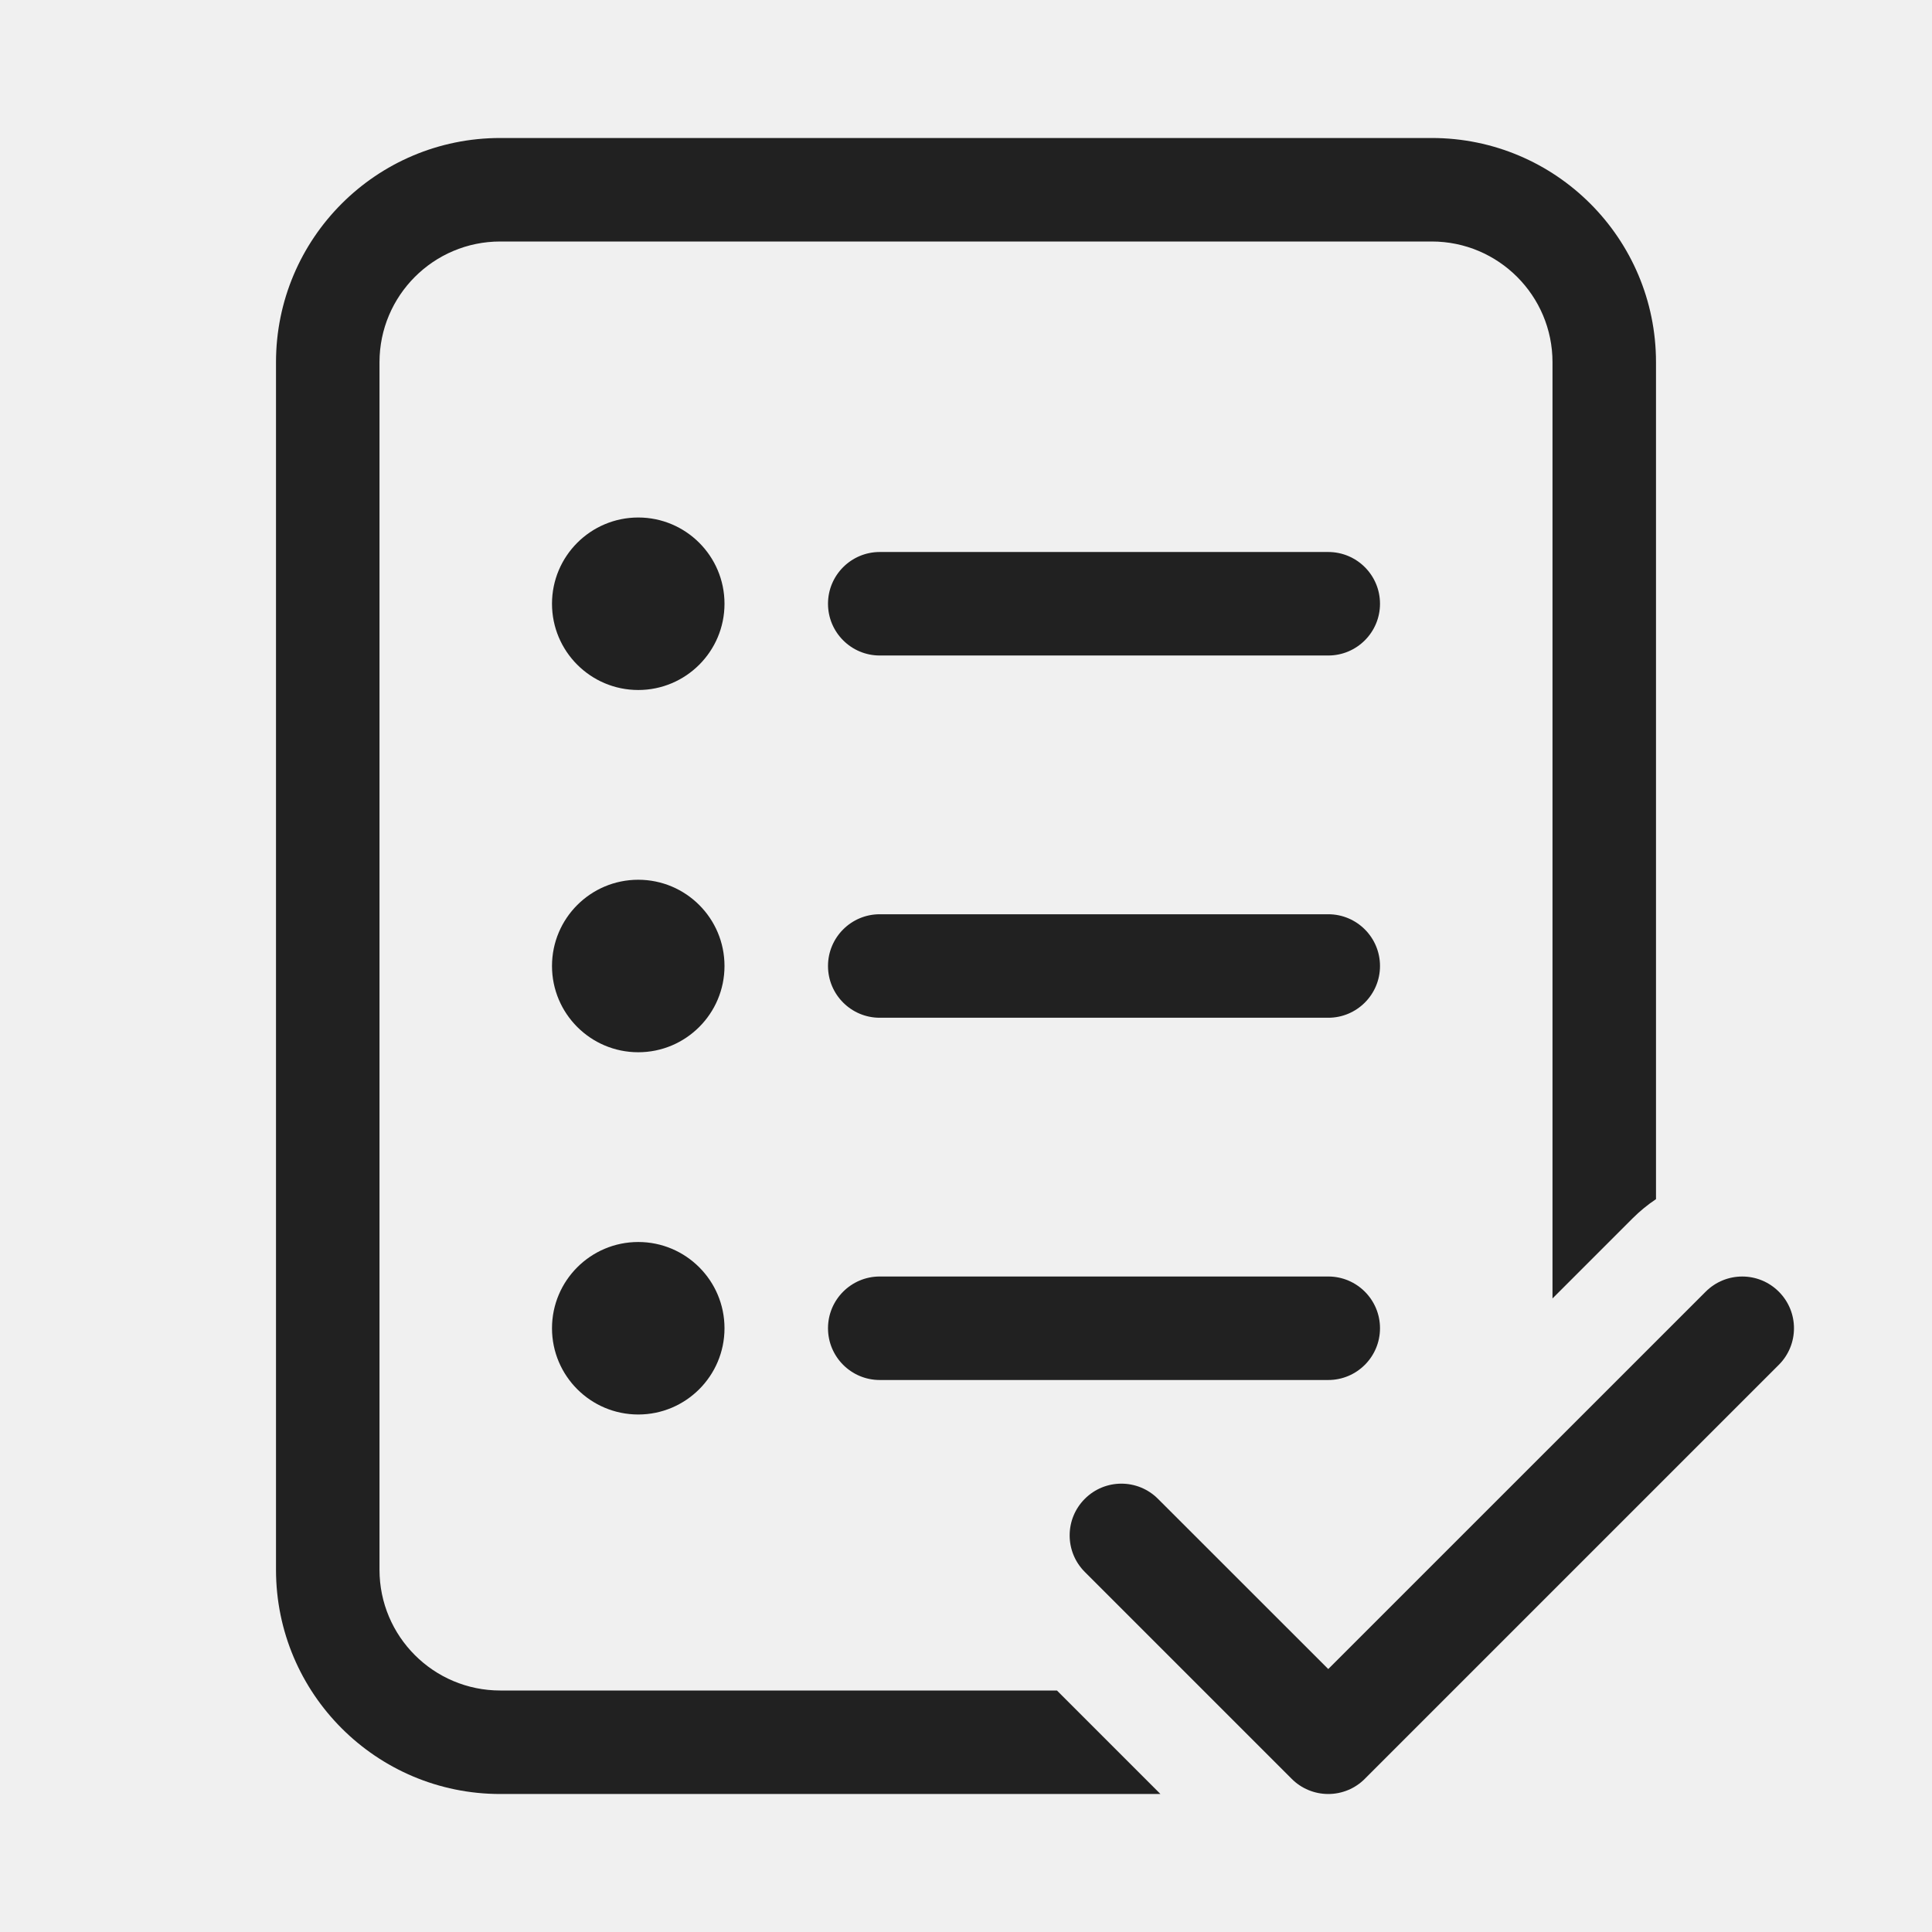
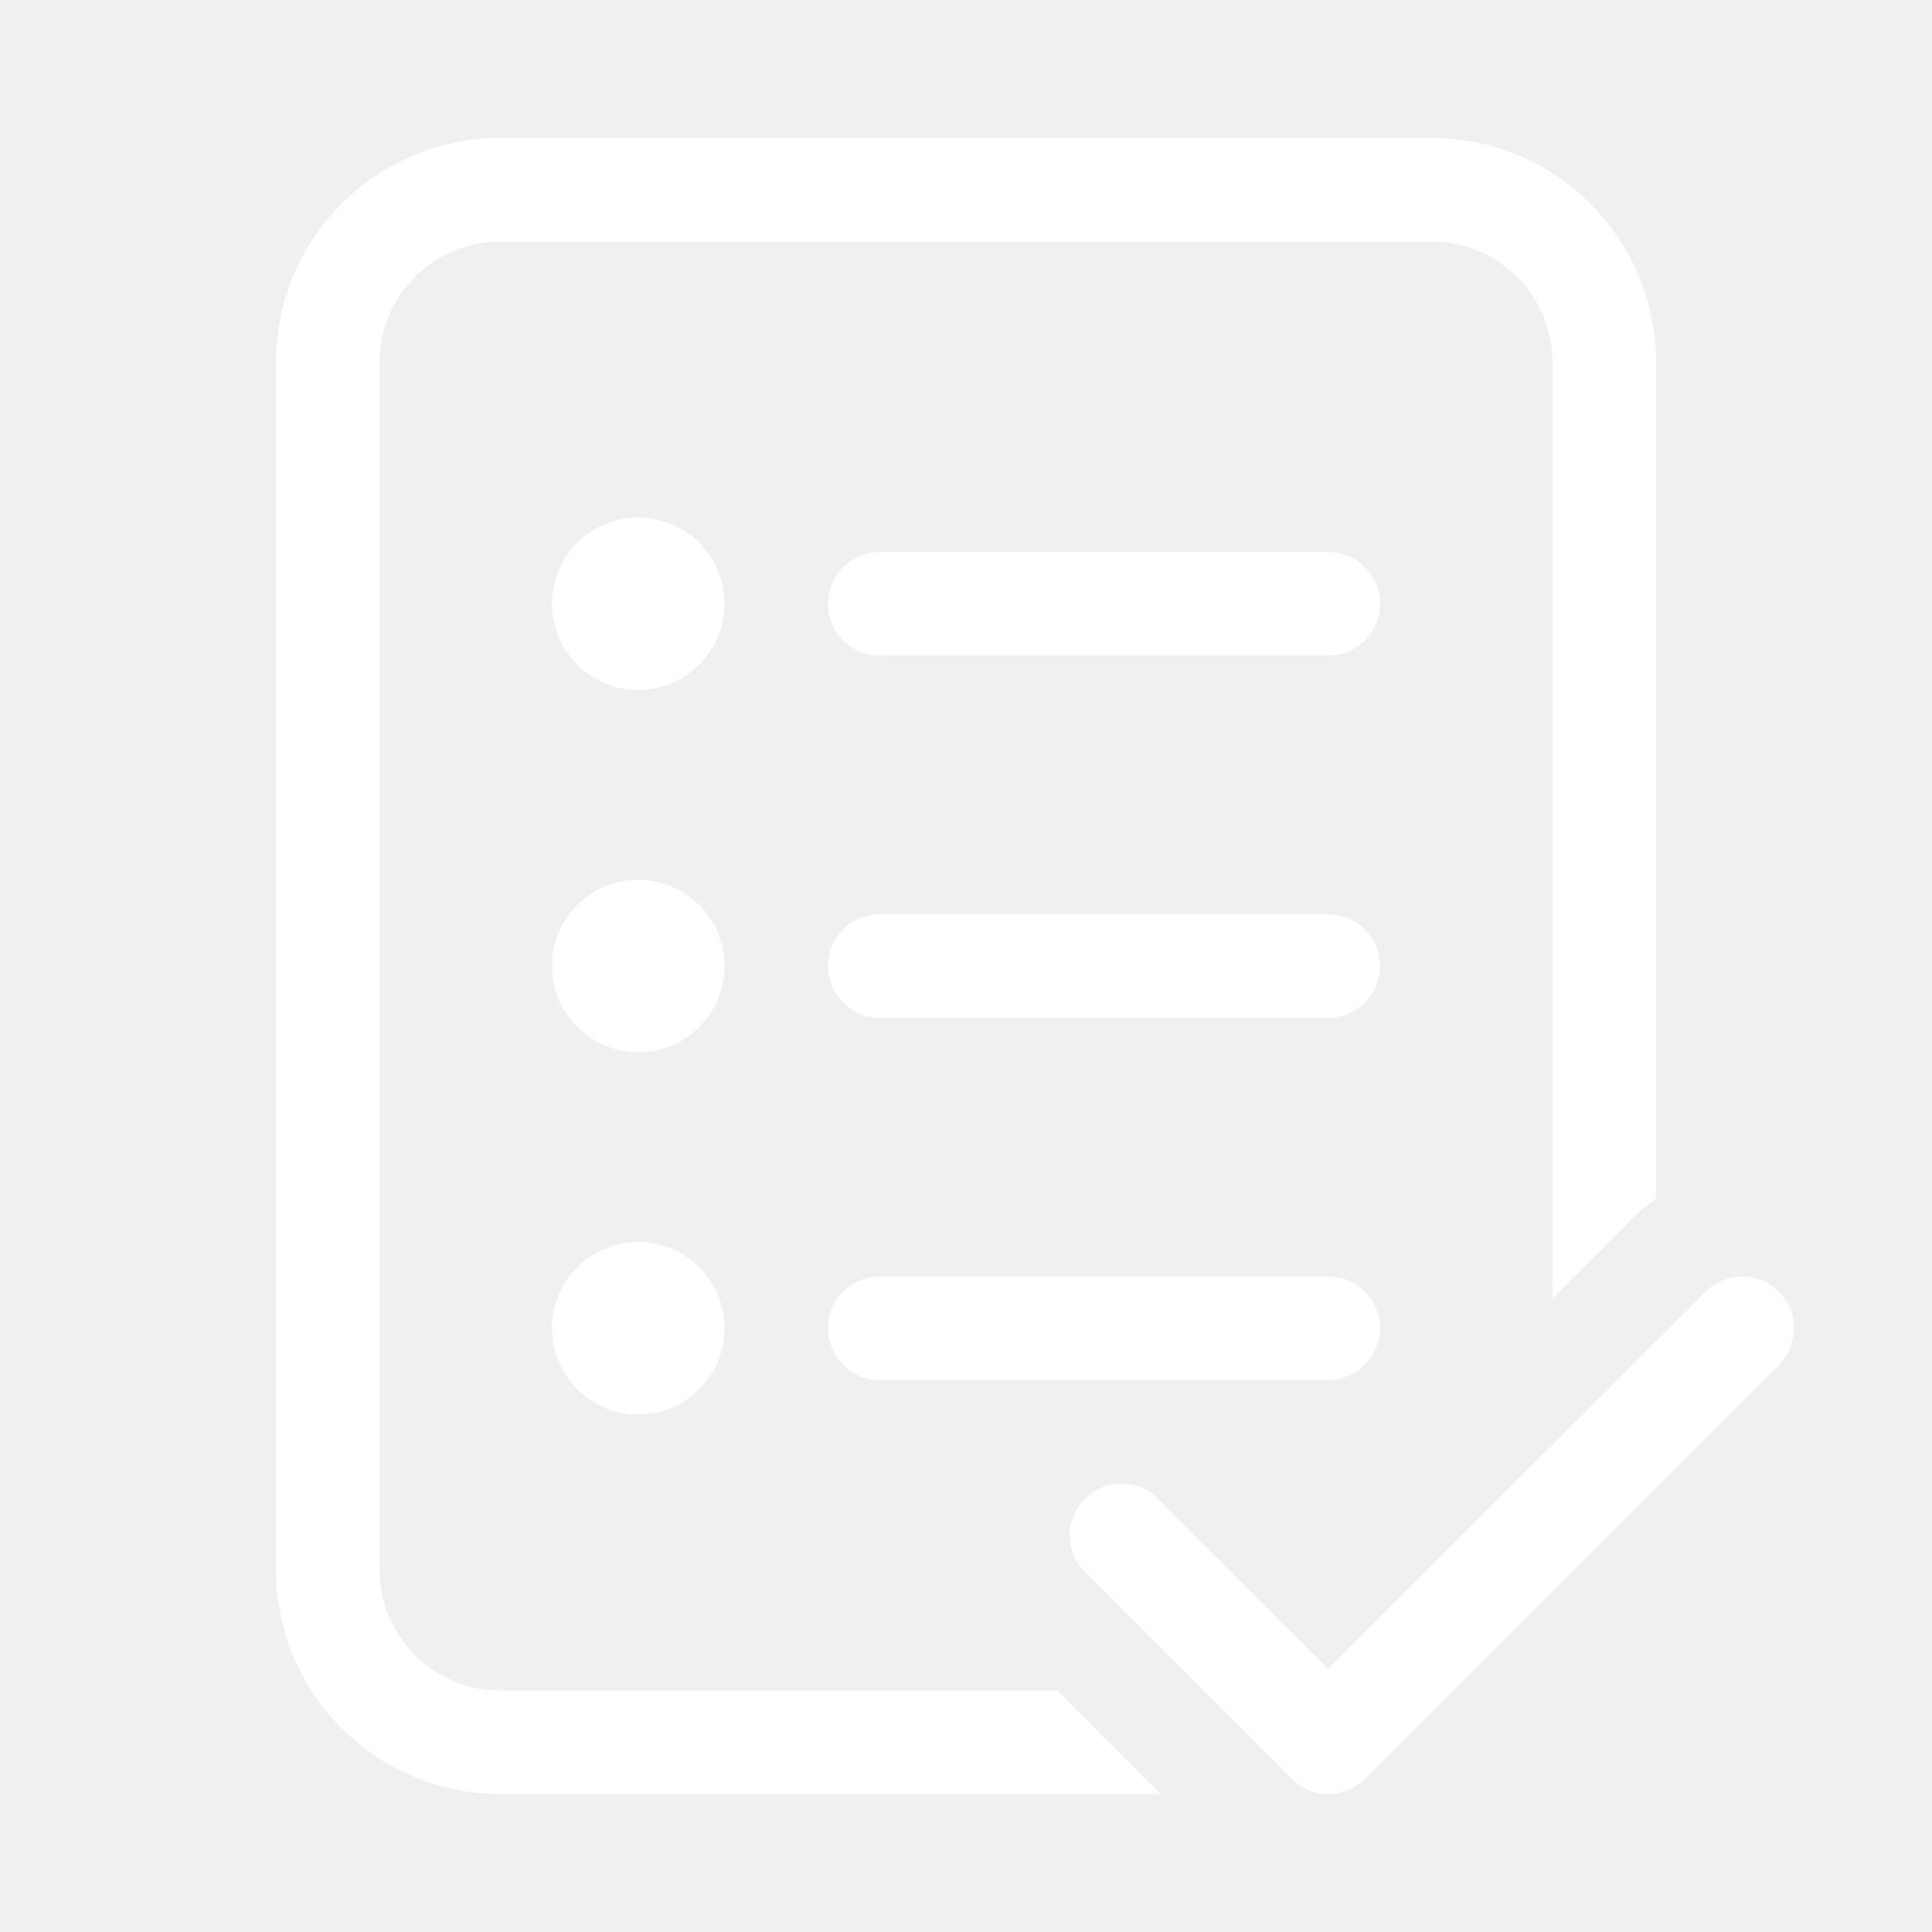
<svg xmlns="http://www.w3.org/2000/svg" width="800px" height="800px" viewBox="0 0 28 28" fill="none">
-   <path d="M4 5.25C4 3.455 5.455 2 7.25 2H20.75C22.545 2 24 3.455 24 5.25V17.379C23.88 17.459 23.765 17.553 23.659 17.659L22.5 18.818V5.25C22.5 4.284 21.716 3.5 20.75 3.5H7.25C6.284 3.5 5.5 4.284 5.5 5.25V22.75C5.5 23.716 6.284 24.5 7.25 24.5H15.318L16.818 26H7.25C5.455 26 4 24.545 4 22.75V5.25Z" fill="#212121" />
-   <path d="M10.5 8.75C10.5 9.44 9.94 10 9.25 10C8.56 10 8 9.44 8 8.75C8 8.06 8.56 7.5 9.25 7.5C9.94 7.5 10.5 8.06 10.5 8.75Z" fill="#212121" />
-   <path d="M9.25 15.25C9.94 15.25 10.5 14.69 10.5 14C10.5 13.309 9.94 12.75 9.25 12.75C8.56 12.75 8 13.309 8 14C8 14.69 8.56 15.25 9.25 15.25Z" fill="#212121" />
-   <path d="M9.25 20.5C9.94 20.5 10.5 19.94 10.5 19.25C10.5 18.56 9.94 18 9.25 18C8.56 18 8 18.56 8 19.25C8 19.94 8.56 20.5 9.25 20.5Z" fill="#212121" />
-   <path d="M12.75 8C12.336 8 12 8.336 12 8.75C12 9.164 12.336 9.5 12.75 9.5H19.25C19.664 9.5 20 9.164 20 8.75C20 8.336 19.664 8 19.25 8H12.75Z" fill="#212121" />
-   <path d="M12 14C12 13.586 12.336 13.25 12.75 13.25H19.25C19.664 13.25 20 13.586 20 14C20 14.414 19.664 14.75 19.25 14.75H12.75C12.336 14.75 12 14.414 12 14Z" fill="#212121" />
-   <path d="M12.75 18.5C12.336 18.5 12 18.836 12 19.25C12 19.664 12.336 20 12.75 20H19.25C19.664 20 20 19.664 20 19.25C20 18.836 19.664 18.5 19.25 18.5H12.75Z" fill="#212121" />
-   <path d="M25.78 19.78L19.78 25.78C19.64 25.921 19.449 26 19.25 26C19.051 26 18.86 25.921 18.72 25.78L15.722 22.782C15.429 22.489 15.429 22.015 15.722 21.722C16.015 21.429 16.489 21.429 16.782 21.722L19.25 24.189L24.72 18.72C25.013 18.427 25.487 18.427 25.78 18.72C26.073 19.013 26.073 19.487 25.78 19.78Z" fill="#212121" />
+   <path d="M4 5.25C4 3.455 5.455 2 7.25 2H20.75C22.545 2 24 3.455 24 5.25V17.379C23.88 17.459 23.765 17.553 23.659 17.659L22.5 18.818V5.25C22.5 4.284 21.716 3.5 20.75 3.5H7.25C6.284 3.5 5.5 4.284 5.5 5.25V22.75C5.5 23.716 6.284 24.5 7.25 24.5H15.318L16.818 26H7.25C5.455 26 4 24.545 4 22.75V5.25Z" fill="#fff" />
+   <path d="M10.5 8.75C10.5 9.44 9.94 10 9.25 10C8.56 10 8 9.44 8 8.75C8 8.06 8.56 7.5 9.25 7.5C9.94 7.5 10.5 8.06 10.5 8.75Z" fill="#fff" />
+   <path d="M9.25 15.25C9.94 15.25 10.5 14.69 10.5 14C10.5 13.309 9.94 12.75 9.25 12.75C8.56 12.75 8 13.309 8 14C8 14.69 8.56 15.25 9.25 15.25Z" fill="#fff" />
+   <path d="M9.25 20.5C9.94 20.5 10.5 19.94 10.5 19.25C10.5 18.56 9.94 18 9.25 18C8.56 18 8 18.56 8 19.25C8 19.94 8.56 20.5 9.25 20.5Z" fill="#fff" />
+   <path d="M12.75 8C12.336 8 12 8.336 12 8.75C12 9.164 12.336 9.5 12.75 9.5H19.25C19.664 9.5 20 9.164 20 8.75C20 8.336 19.664 8 19.25 8H12.75Z" fill="#fff" />
+   <path d="M12 14C12 13.586 12.336 13.25 12.75 13.25H19.25C19.664 13.25 20 13.586 20 14C20 14.414 19.664 14.75 19.25 14.75H12.75C12.336 14.75 12 14.414 12 14Z" fill="#fff" />
+   <path d="M12.75 18.5C12.336 18.5 12 18.836 12 19.25C12 19.664 12.336 20 12.75 20H19.25C19.664 20 20 19.664 20 19.25C20 18.836 19.664 18.5 19.25 18.5H12.75Z" fill="#fff" />
+   <path d="M25.78 19.78L19.78 25.78C19.64 25.921 19.449 26 19.25 26C19.051 26 18.86 25.921 18.72 25.78L15.722 22.782C15.429 22.489 15.429 22.015 15.722 21.722C16.015 21.429 16.489 21.429 16.782 21.722L19.25 24.189L24.72 18.72C25.013 18.427 25.487 18.427 25.78 18.72C26.073 19.013 26.073 19.487 25.78 19.78Z" fill="#fff" />
</svg>
